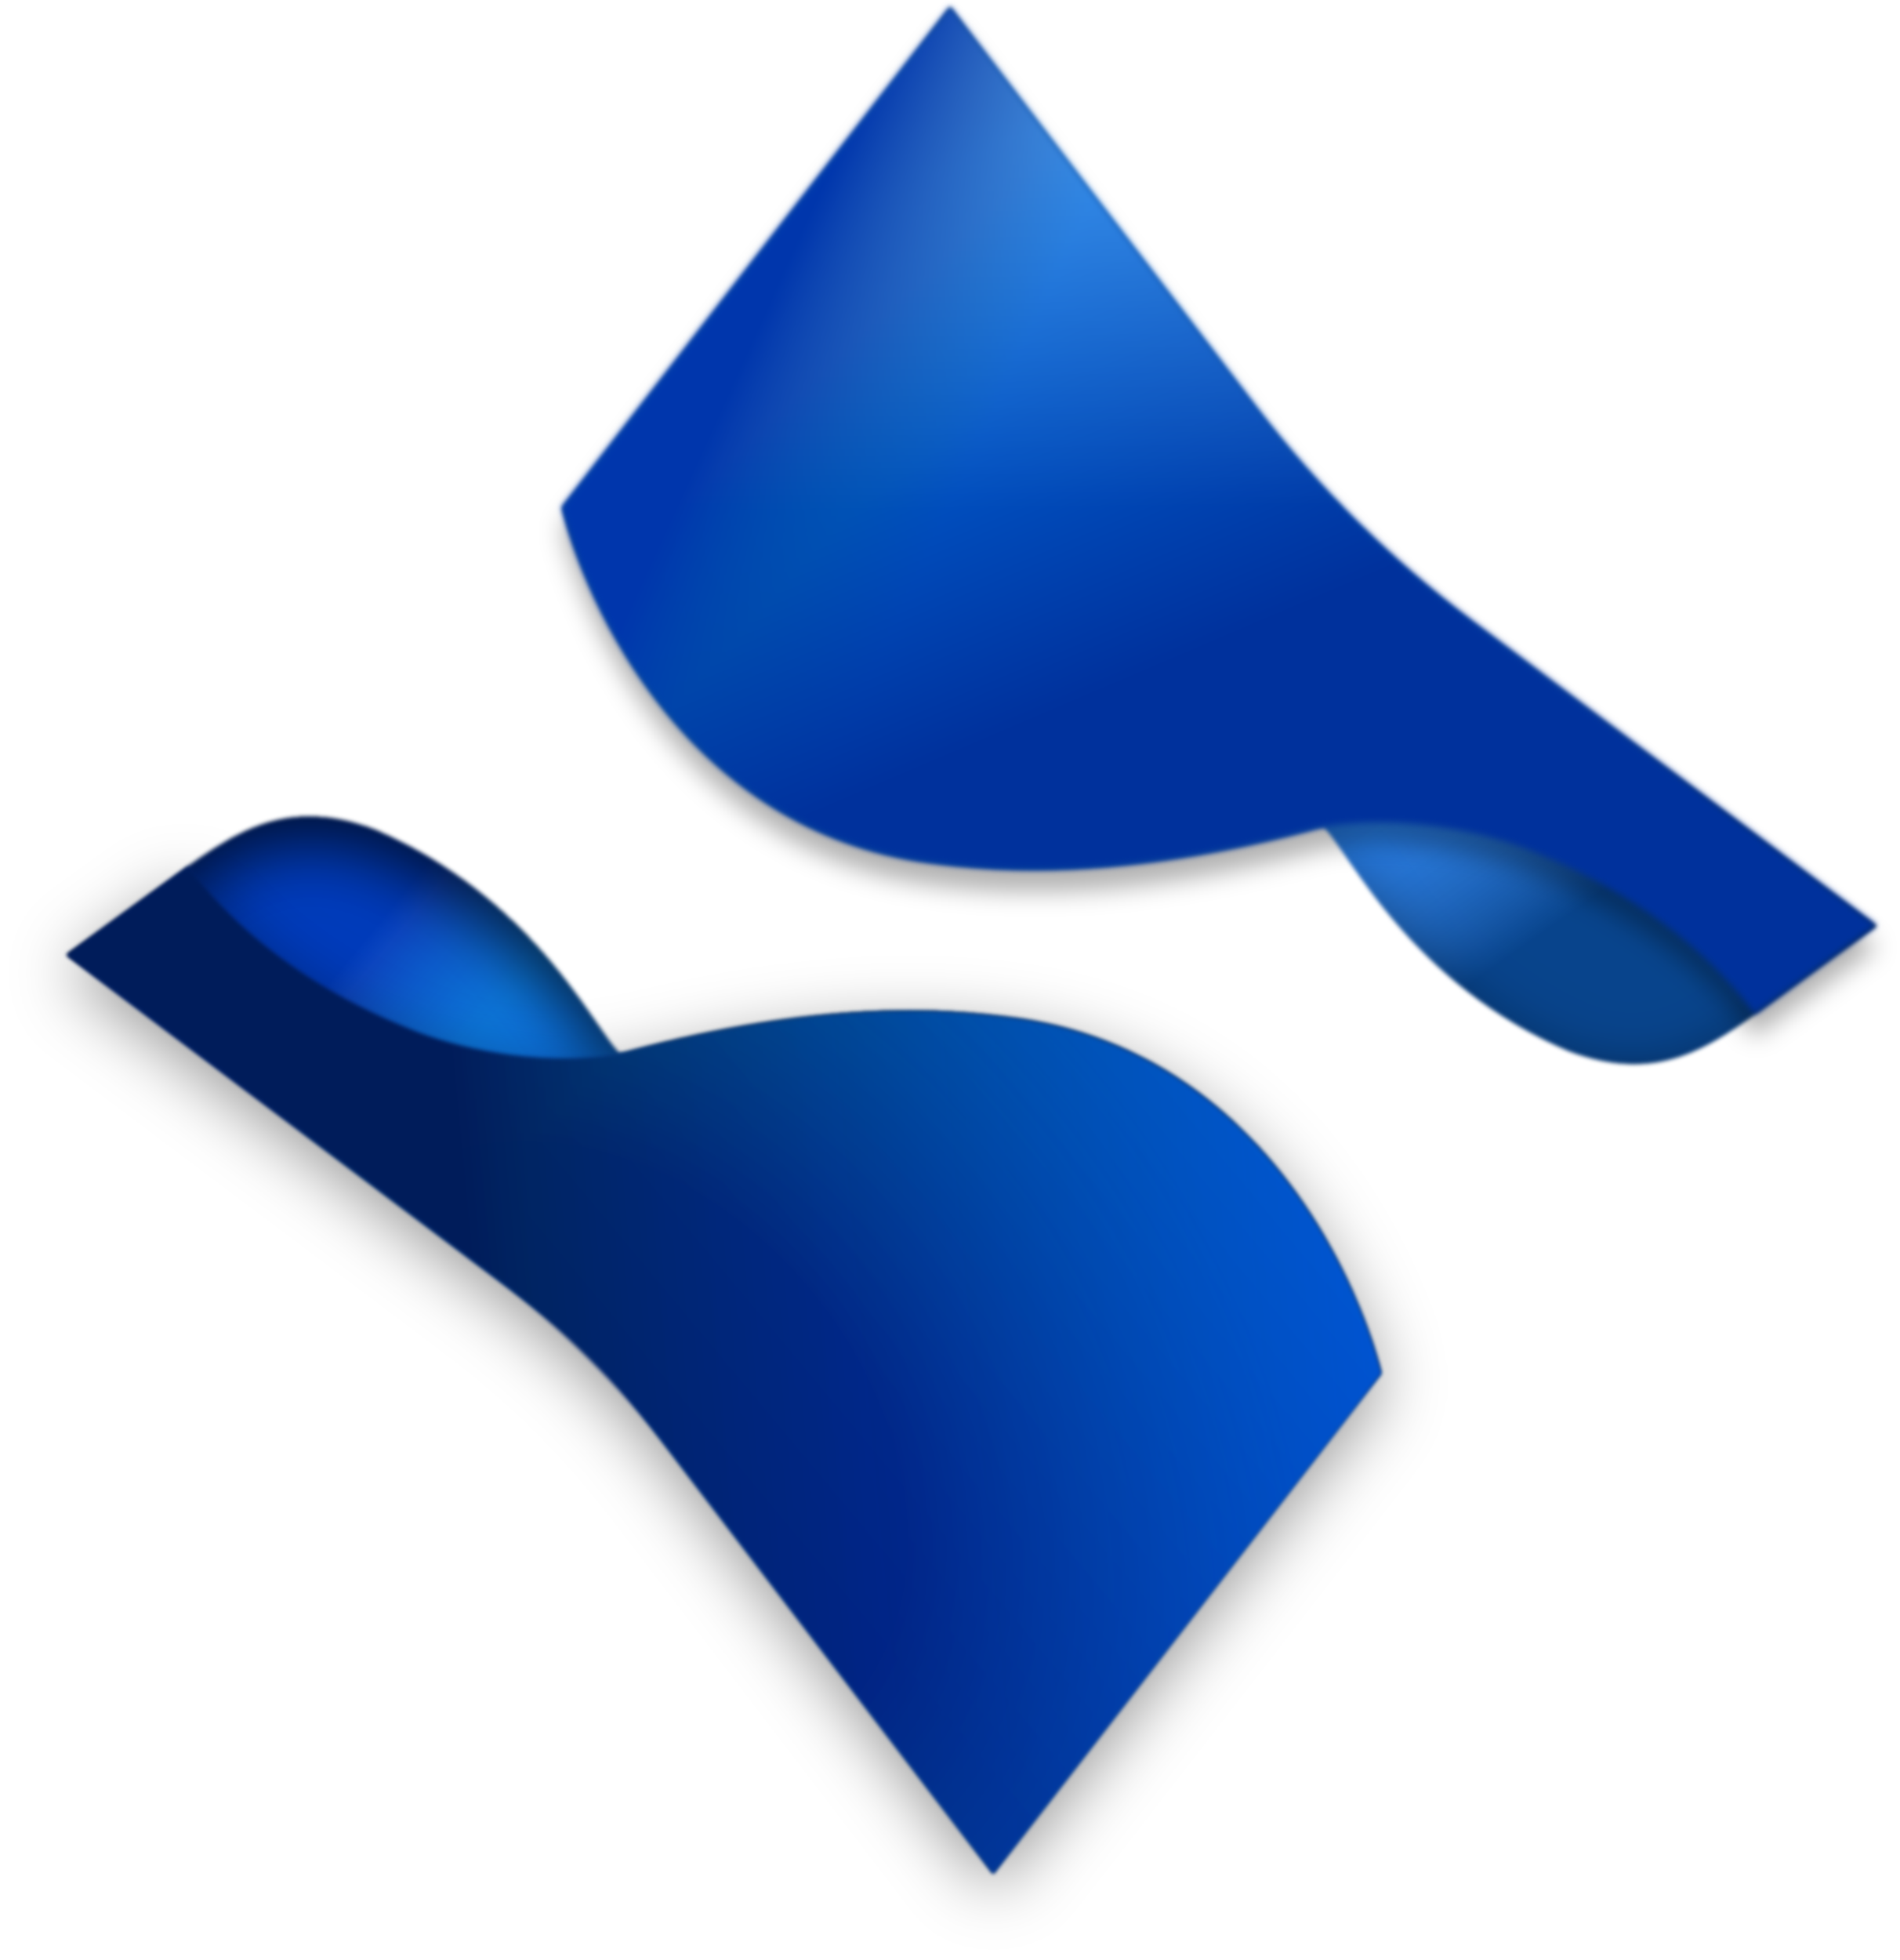
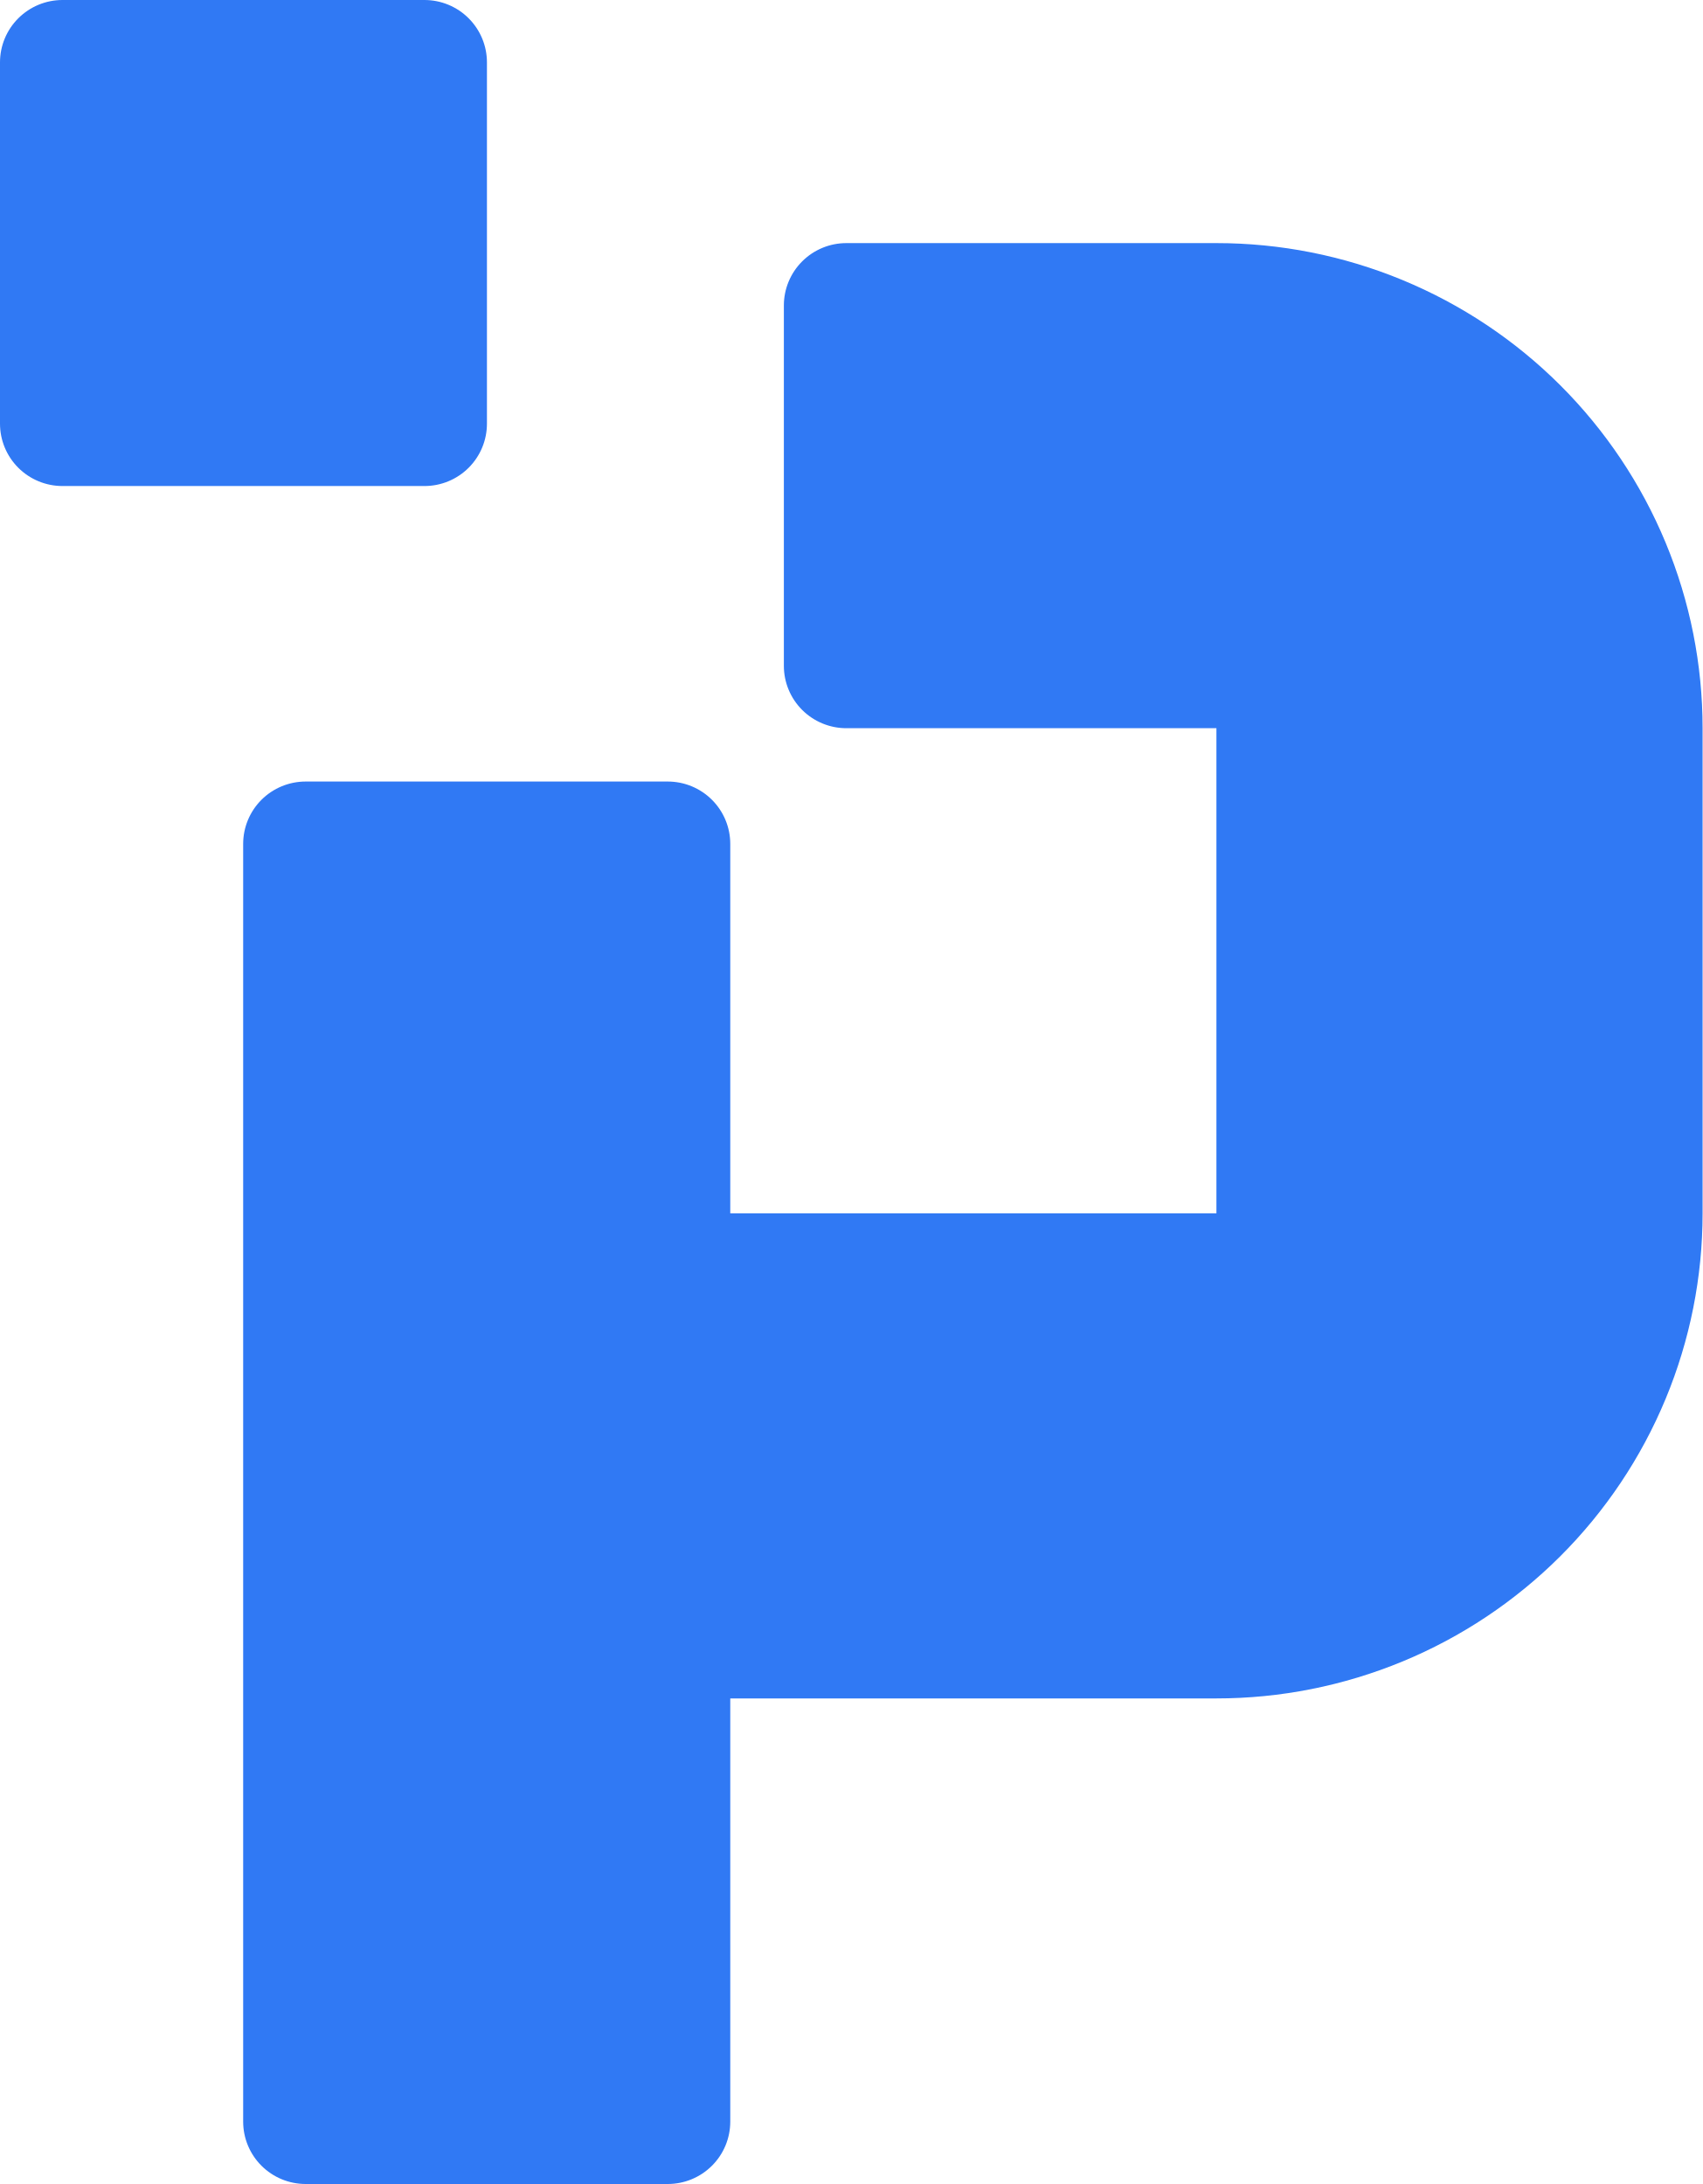
- <svg xmlns="http://www.w3.org/2000/svg" width="854" height="881" viewBox="0 0 854 881" fill="none">
-   <g filter="url(#filter0_if_8_55)">
-     <path d="M843.612 416.224L661.271 279.042C624.837 251.631 592.324 219.366 564.635 183.144L427.133 3.268L252.704 228.166C263.804 272.342 309.223 373.207 417.675 387.754C450.209 392.127 504.14 395.804 592.319 372.386C593.3 372.208 594.282 372.083 595.263 371.922C608.005 385.291 634.311 442.105 705.464 472.537C742.941 486.531 765.374 472.752 789.002 456.009L843.612 416.224Z" fill="#0E77F7" />
-     <path d="M843.612 416.224L661.271 279.042C624.837 251.631 592.324 219.366 564.635 183.144L427.133 3.268L252.704 228.166C263.804 272.342 309.223 373.207 417.675 387.754C450.209 392.127 504.14 395.804 592.319 372.386C593.3 372.208 594.282 372.083 595.263 371.922C608.005 385.291 634.311 442.105 705.464 472.537C742.941 486.531 765.374 472.752 789.002 456.009L843.612 416.224Z" fill="url(#paint0_linear_8_55)" />
-   </g>
-   <g filter="url(#filter1_df_8_55)">
-     <path d="M592.319 372.083C626.673 365.639 663.186 372.904 684.976 381.007C697.861 386.166 752.792 406.924 788.878 455.724L843.612 415.885L661.239 278.648C624.861 251.273 592.393 219.059 564.734 182.898L427.133 3L252.704 227.898C263.804 272.075 309.223 372.94 417.675 387.487C450.209 391.86 504.14 395.537 592.319 372.119" fill="url(#paint1_linear_8_55)" />
-     <path d="M592.319 372.083C626.673 365.639 663.186 372.904 684.976 381.007C697.861 386.166 752.792 406.924 788.878 455.724L843.612 415.885L661.239 278.648C624.861 251.273 592.393 219.059 564.734 182.898L427.133 3L252.704 227.898C263.804 272.075 309.223 372.94 417.675 387.487C450.209 391.86 504.14 395.537 592.319 372.119" fill="url(#paint2_linear_8_55)" fill-opacity="0.3" />
-     <path d="M592.319 372.083C626.673 365.639 663.186 372.904 684.976 381.007C697.861 386.166 752.792 406.924 788.878 455.724L843.612 415.885L661.239 278.648C624.861 251.273 592.393 219.059 564.734 182.898L427.133 3L252.704 227.898C263.804 272.075 309.223 372.94 417.675 387.487C450.209 391.86 504.14 395.537 592.319 372.119" fill="url(#paint3_linear_8_55)" style="mix-blend-mode:darken" />
-   </g>
-   <g filter="url(#filter2_iif_8_55)">
-     <path d="M30 429.075L267.177 607.601L446.514 842.031L620.944 617.133C609.826 572.956 564.425 472.127 455.973 457.58C423.457 453.207 369.508 449.53 281.329 472.948C280.365 473.127 279.384 473.252 278.402 473.412C265.642 460.043 239.355 403.23 168.184 372.797C130.707 358.803 108.292 372.583 84.663 389.325L30 429.075Z" fill="#0C75F5" />
-     <path d="M30 429.075L267.177 607.601L446.514 842.031L620.944 617.133C609.826 572.956 564.425 472.127 455.973 457.58C423.457 453.207 369.508 449.53 281.329 472.948C280.365 473.127 279.384 473.252 278.402 473.412C265.642 460.043 239.355 403.23 168.184 372.797C130.707 358.803 108.292 372.583 84.663 389.325L30 429.075Z" fill="url(#paint4_linear_8_55)" style="mix-blend-mode:darken" />
-   </g>
-   <g filter="url(#filter3_df_8_55)">
-     <path d="M281.329 473.198C246.975 479.66 210.479 472.377 188.689 464.274C175.804 459.115 120.873 438.375 84.77 389.575L30 429.343L223.348 574.864C252.431 596.753 278.391 622.51 300.507 651.421L446.514 842.281L620.944 617.383C609.861 573.224 564.425 472.359 455.973 457.812C423.457 453.439 369.508 449.762 281.329 473.163" fill="url(#paint5_linear_8_55)" />
-     <path d="M281.329 473.198C246.975 479.66 210.479 472.377 188.689 464.274C175.804 459.115 120.873 438.375 84.77 389.575L30 429.343L223.348 574.864C252.431 596.753 278.391 622.51 300.507 651.421L446.514 842.281L620.944 617.383C609.861 573.224 564.425 472.359 455.973 457.812C423.457 453.439 369.508 449.762 281.329 473.163" fill="url(#paint6_radial_8_55)" fill-opacity="0.5" style="mix-blend-mode:multiply" />
-     <path d="M281.329 473.198C246.975 479.66 210.479 472.377 188.689 464.274C175.804 459.115 120.873 438.375 84.77 389.575L30 429.343L223.348 574.864C252.431 596.753 278.391 622.51 300.507 651.421L446.514 842.281L620.944 617.383C609.861 573.224 564.425 472.359 455.973 457.812C423.457 453.439 369.508 449.762 281.329 473.163" fill="url(#paint7_linear_8_55)" style="mix-blend-mode:darken" />
-   </g>
+ <svg xmlns="http://www.w3.org/2000/svg" width="106" height="136" viewBox="0 0 106 136" fill="none">
+   <path d="M48.802 19.022C48.802 17.992 49.212 17.004 49.942 16.276C50.672 15.547 51.661 15.138 52.694 15.138H75.732C79.707 15.138 83.643 15.919 87.315 17.438C90.987 18.956 94.324 21.181 97.135 23.986C99.945 26.791 102.175 30.121 103.696 33.786C105.217 37.451 106 41.379 106 45.346V75.555C106 79.522 105.217 83.45 103.696 87.115C102.175 90.78 99.945 94.11 97.135 96.915C94.324 99.72 90.987 101.945 87.315 103.463C83.643 104.981 79.707 105.763 75.732 105.763H45.465V132.116C45.465 133.146 45.055 134.134 44.325 134.862C43.595 135.591 42.605 136 41.573 136H19.03C17.998 136 17.008 135.591 16.278 134.862C15.549 134.134 15.139 133.146 15.139 132.116V52.551C15.139 51.521 15.549 50.533 16.278 49.805C17.008 49.076 17.998 48.667 19.03 48.667H41.573C42.605 48.667 43.595 49.076 44.325 49.805C45.055 50.533 45.465 51.521 45.465 52.551V75.555H75.732V45.346H52.694C51.661 45.346 50.672 44.937 49.942 44.209C49.212 43.48 48.802 42.492 48.802 41.462V19.022ZM26.424 30.266C27.457 30.266 28.447 29.857 29.176 29.129C29.906 28.4 30.316 27.413 30.316 26.382V3.884C30.316 2.854 29.906 1.866 29.176 1.138C28.447 0.409 27.457 0 26.424 0H3.892C2.86 0 1.87 0.409 1.14 1.138C0.41 1.866 0 2.854 0 3.884V26.382C0 27.413 0.41 28.4 1.14 29.129C1.87 29.857 2.86 30.266 3.892 30.266H26.424Z" fill="#3079F4" />
  <defs>
-     <filter id="filter0_if_8_55" x="250.704" y="1.268" width="594.908" height="487.042" filterUnits="userSpaceOnUse" color-interpolation-filters="sRGB">
-       <feFlood flood-opacity="0" result="BackgroundImageFix" />
-       <feBlend mode="normal" in="SourceGraphic" in2="BackgroundImageFix" result="shape" />
-       <feColorMatrix in="SourceAlpha" type="matrix" values="0 0 0 0 0 0 0 0 0 0 0 0 0 0 0 0 0 0 127 0" result="hardAlpha" />
-       <feOffset dy="10" />
-       <feGaussianBlur stdDeviation="15" />
-       <feComposite in2="hardAlpha" operator="arithmetic" k2="-1" k3="1" />
-       <feColorMatrix type="matrix" values="0 0 0 0 0 0 0 0 0 0 0 0 0 0 0 0 0 0 0.5 0" />
-       <feBlend mode="normal" in2="shape" result="effect1_innerShadow_8_55" />
-       <feGaussianBlur stdDeviation="1" result="effect2_foregroundBlur_8_55" />
-     </filter>
-     <filter id="filter1_df_8_55" x="242.704" y="0" width="610.908" height="475.724" filterUnits="userSpaceOnUse" color-interpolation-filters="sRGB">
-       <feFlood flood-opacity="0" result="BackgroundImageFix" />
-       <feColorMatrix in="SourceAlpha" type="matrix" values="0 0 0 0 0 0 0 0 0 0 0 0 0 0 0 0 0 0 127 0" result="hardAlpha" />
-       <feOffset dy="10" />
-       <feGaussianBlur stdDeviation="5" />
-       <feColorMatrix type="matrix" values="0 0 0 0 0 0 0 0 0 0 0 0 0 0 0 0 0 0 0.3 0" />
-       <feBlend mode="normal" in2="BackgroundImageFix" result="effect1_dropShadow_8_55" />
-       <feBlend mode="normal" in="SourceGraphic" in2="effect1_dropShadow_8_55" result="shape" />
-       <feGaussianBlur stdDeviation="1.5" result="effect2_foregroundBlur_8_55" />
-     </filter>
-     <filter id="filter2_iif_8_55" x="28" y="365.025" width="594.944" height="487.007" filterUnits="userSpaceOnUse" color-interpolation-filters="sRGB">
-       <feFlood flood-opacity="0" result="BackgroundImageFix" />
-       <feBlend mode="normal" in="SourceGraphic" in2="BackgroundImageFix" result="shape" />
-       <feColorMatrix in="SourceAlpha" type="matrix" values="0 0 0 0 0 0 0 0 0 0 0 0 0 0 0 0 0 0 127 0" result="hardAlpha" />
-       <feOffset dy="10" />
-       <feGaussianBlur stdDeviation="15" />
-       <feComposite in2="hardAlpha" operator="arithmetic" k2="-1" k3="1" />
-       <feColorMatrix type="matrix" values="0 0 0 0 0 0 0 0 0 0 0 0 0 0 0 0 0 0 0.6 0" />
-       <feBlend mode="normal" in2="shape" result="effect1_innerShadow_8_55" />
-       <feColorMatrix in="SourceAlpha" type="matrix" values="0 0 0 0 0 0 0 0 0 0 0 0 0 0 0 0 0 0 127 0" result="hardAlpha" />
-       <feOffset dy="10" />
-       <feGaussianBlur stdDeviation="15" />
-       <feComposite in2="hardAlpha" operator="arithmetic" k2="-1" k3="1" />
-       <feColorMatrix type="matrix" values="0 0 0 0 0 0 0 0 0 0 0 0 0 0 0 0 0 0 0.25 0" />
-       <feBlend mode="normal" in2="effect1_innerShadow_8_55" result="effect2_innerShadow_8_55" />
-       <feGaussianBlur stdDeviation="1" result="effect3_foregroundBlur_8_55" />
-     </filter>
-     <filter id="filter3_df_8_55" x="0" y="367.575" width="650.944" height="512.706" filterUnits="userSpaceOnUse" color-interpolation-filters="sRGB">
-       <feFlood flood-opacity="0" result="BackgroundImageFix" />
-       <feColorMatrix in="SourceAlpha" type="matrix" values="0 0 0 0 0 0 0 0 0 0 0 0 0 0 0 0 0 0 127 0" result="hardAlpha" />
-       <feOffset dy="8" />
-       <feGaussianBlur stdDeviation="15" />
-       <feColorMatrix type="matrix" values="0 0 0 0 0 0 0 0 0 0 0 0 0 0 0 0 0 0 0.4 0" />
-       <feBlend mode="normal" in2="BackgroundImageFix" result="effect1_dropShadow_8_55" />
-       <feBlend mode="normal" in="SourceGraphic" in2="effect1_dropShadow_8_55" result="shape" />
-       <feGaussianBlur stdDeviation="1" result="effect2_foregroundBlur_8_55" />
-     </filter>
-     <linearGradient id="paint0_linear_8_55" x1="725.95" y1="478.014" x2="608.117" y2="309.856" gradientUnits="userSpaceOnUse">
-       <stop offset="0.324" stop-opacity="0.43" />
-       <stop offset="1" stop-color="white" stop-opacity="0" />
-     </linearGradient>
-     <linearGradient id="paint1_linear_8_55" x1="643.713" y1="247.258" x2="547.974" y2="23.253" gradientUnits="userSpaceOnUse">
-       <stop stop-color="#00319C" />
-       <stop offset="1" stop-color="#0073E9" />
-     </linearGradient>
-     <linearGradient id="paint2_linear_8_55" x1="436.891" y1="3" x2="439.346" y2="228.846" gradientUnits="userSpaceOnUse">
-       <stop stop-color="white" />
-       <stop offset="1" stop-color="white" stop-opacity="0" />
-     </linearGradient>
-     <linearGradient id="paint3_linear_8_55" x1="341.766" y1="146.609" x2="474.328" y2="207.366" gradientUnits="userSpaceOnUse">
-       <stop stop-color="#0036AC" />
-       <stop offset="0.765" stop-color="#466098" stop-opacity="0" />
-     </linearGradient>
-     <linearGradient id="paint4_linear_8_55" x1="170.54" y1="414.187" x2="446.097" y2="643.716" gradientUnits="userSpaceOnUse">
-       <stop stop-color="#003BBB" />
-       <stop offset="0.62" stop-color="white" stop-opacity="0" />
-     </linearGradient>
-     <linearGradient id="paint5_linear_8_55" x1="313.535" y1="646.785" x2="538.841" y2="458.253" gradientUnits="userSpaceOnUse">
-       <stop stop-color="#013FC8" />
-       <stop offset="1" stop-color="#0056E9" />
-     </linearGradient>
-     <radialGradient id="paint6_radial_8_55" cx="0" cy="0" r="1" gradientUnits="userSpaceOnUse" gradientTransform="translate(271.189 655.377) rotate(-40.9741) scale(296.693 387.291)">
-       <stop offset="0.405" stop-color="#002881" />
-       <stop offset="1" stop-color="white" stop-opacity="0" />
-     </radialGradient>
-     <linearGradient id="paint7_linear_8_55" x1="30" y1="431.371" x2="916.815" y2="347.906" gradientUnits="userSpaceOnUse">
-       <stop offset="0.188" stop-color="#001C5A" />
-       <stop offset="1" stop-color="white" stop-opacity="0" />
-     </linearGradient>
+     <linearGradient id="paint0_linear_8_733" x1="77.941" y1="9.467" x2="-2.564" y2="121.4" gradientUnits="userSpaceOnUse">
+ 
+ 
+ </linearGradient>
  </defs>
</svg>
